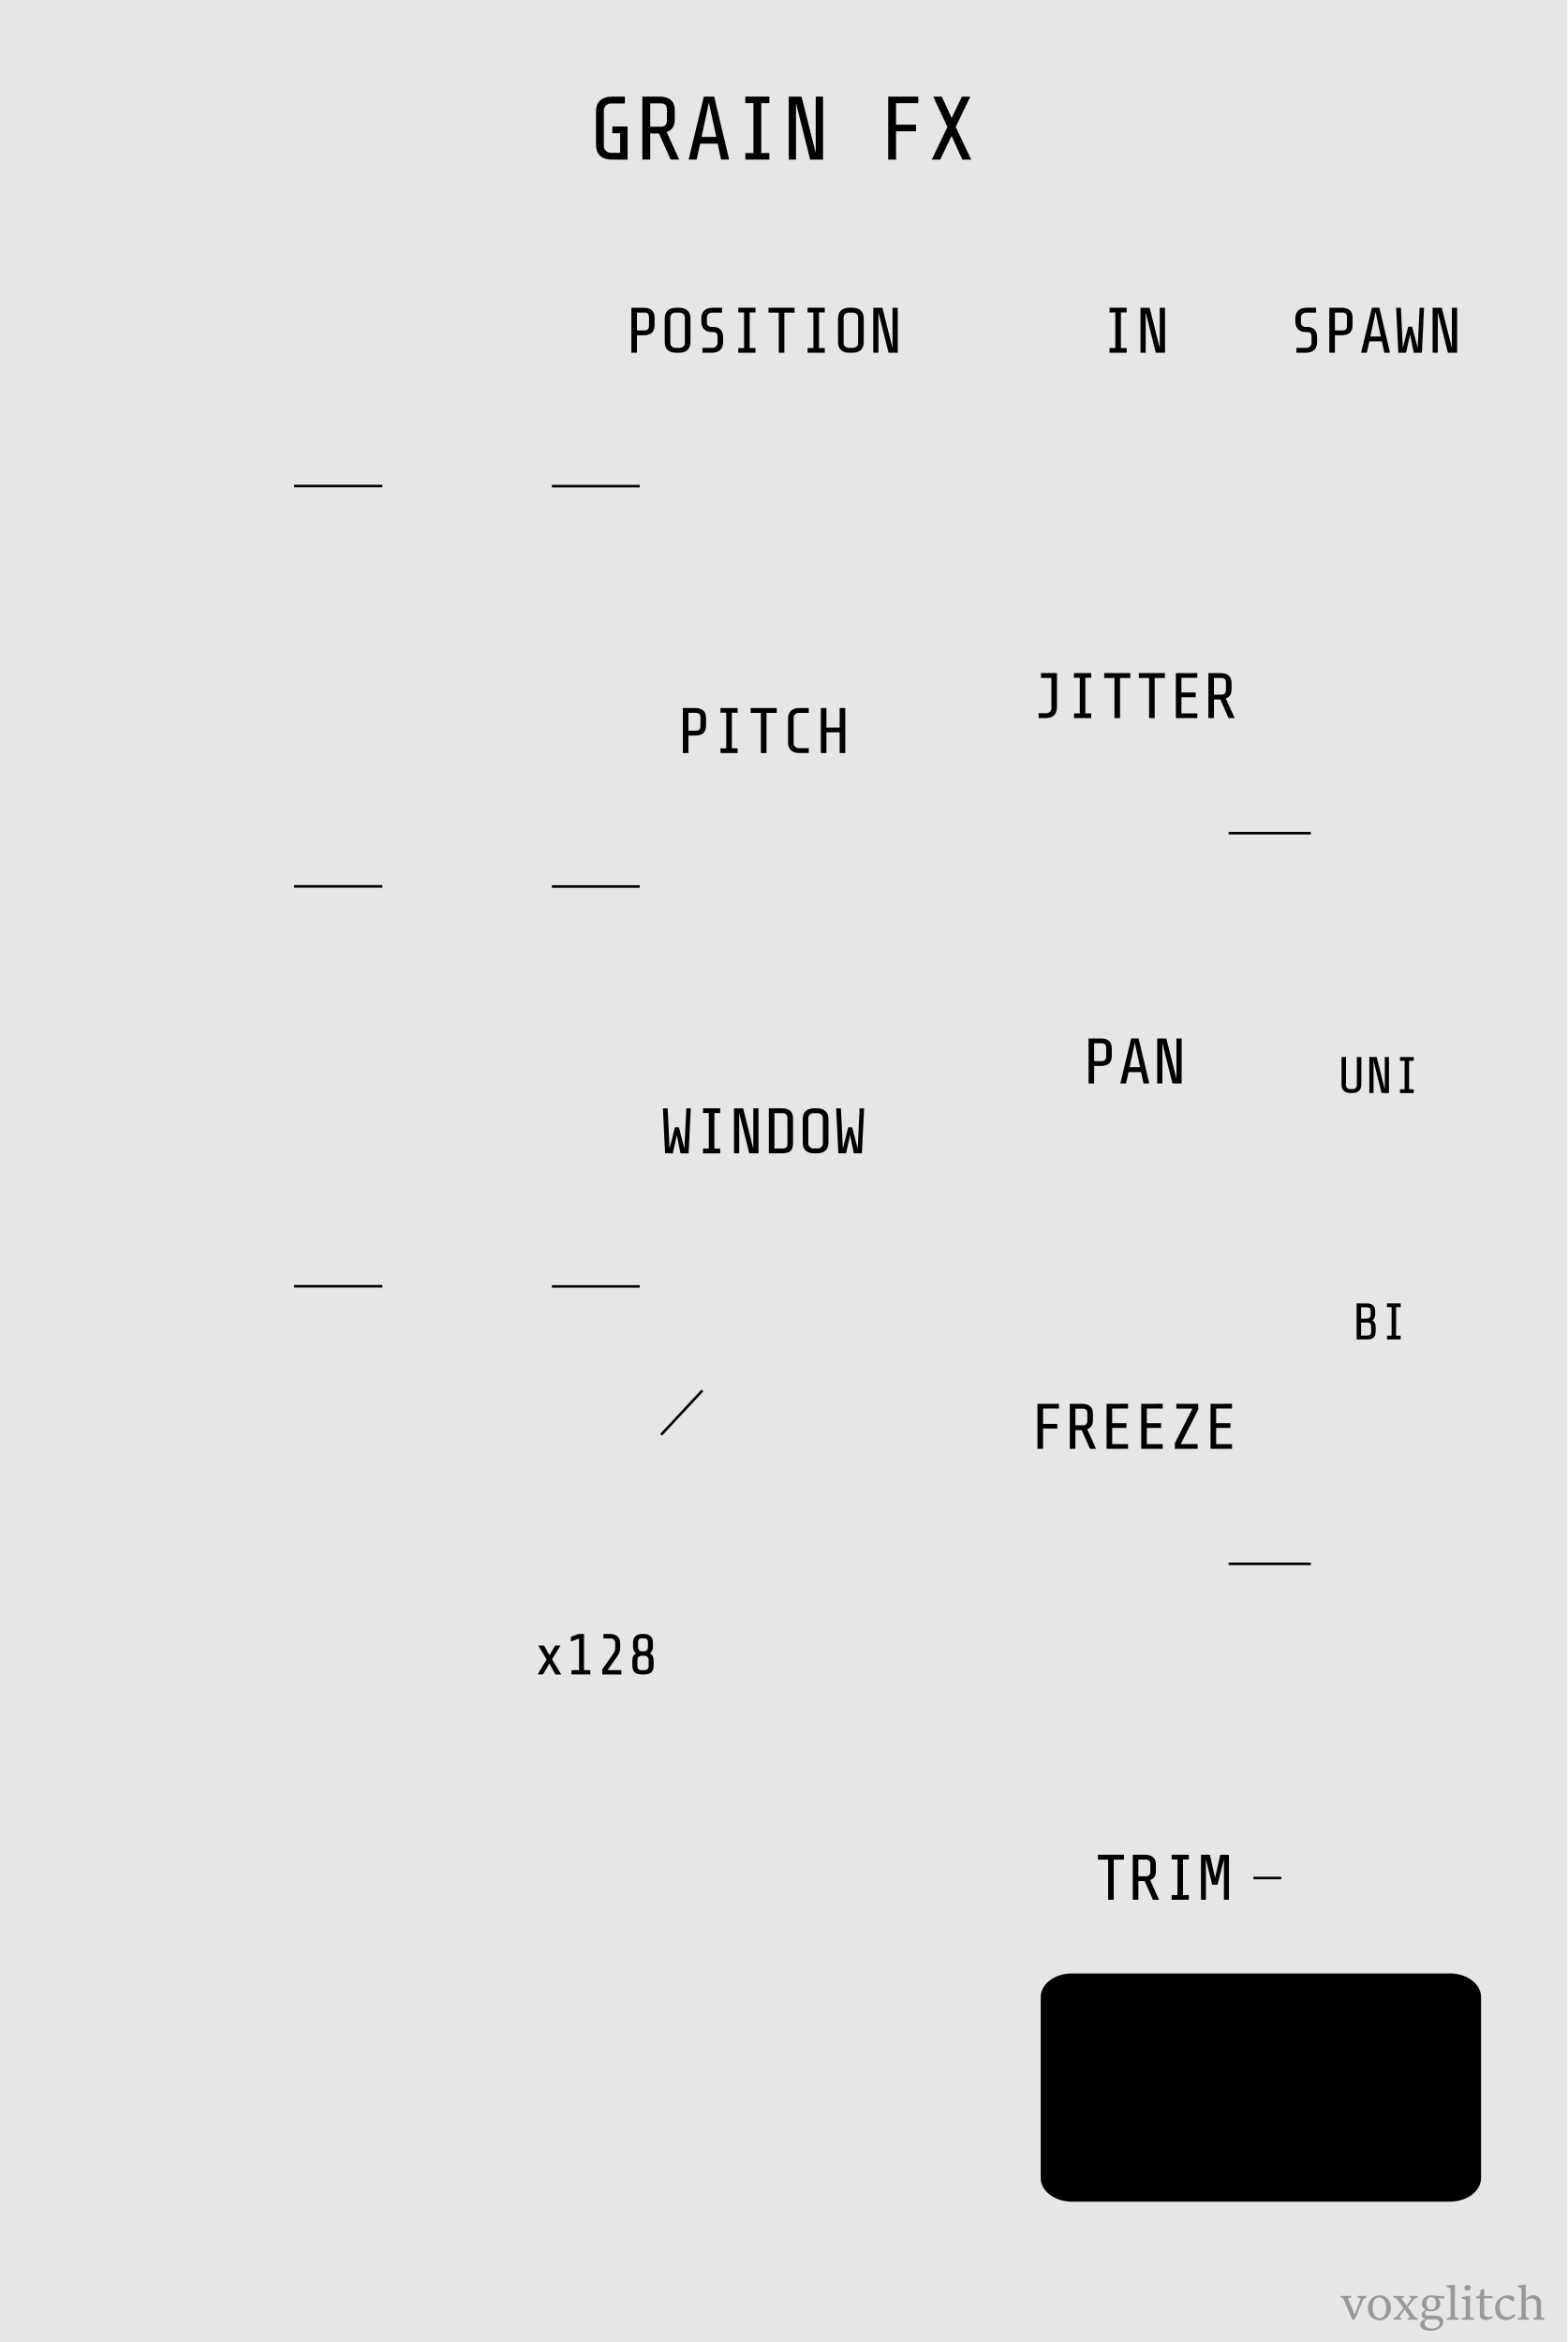
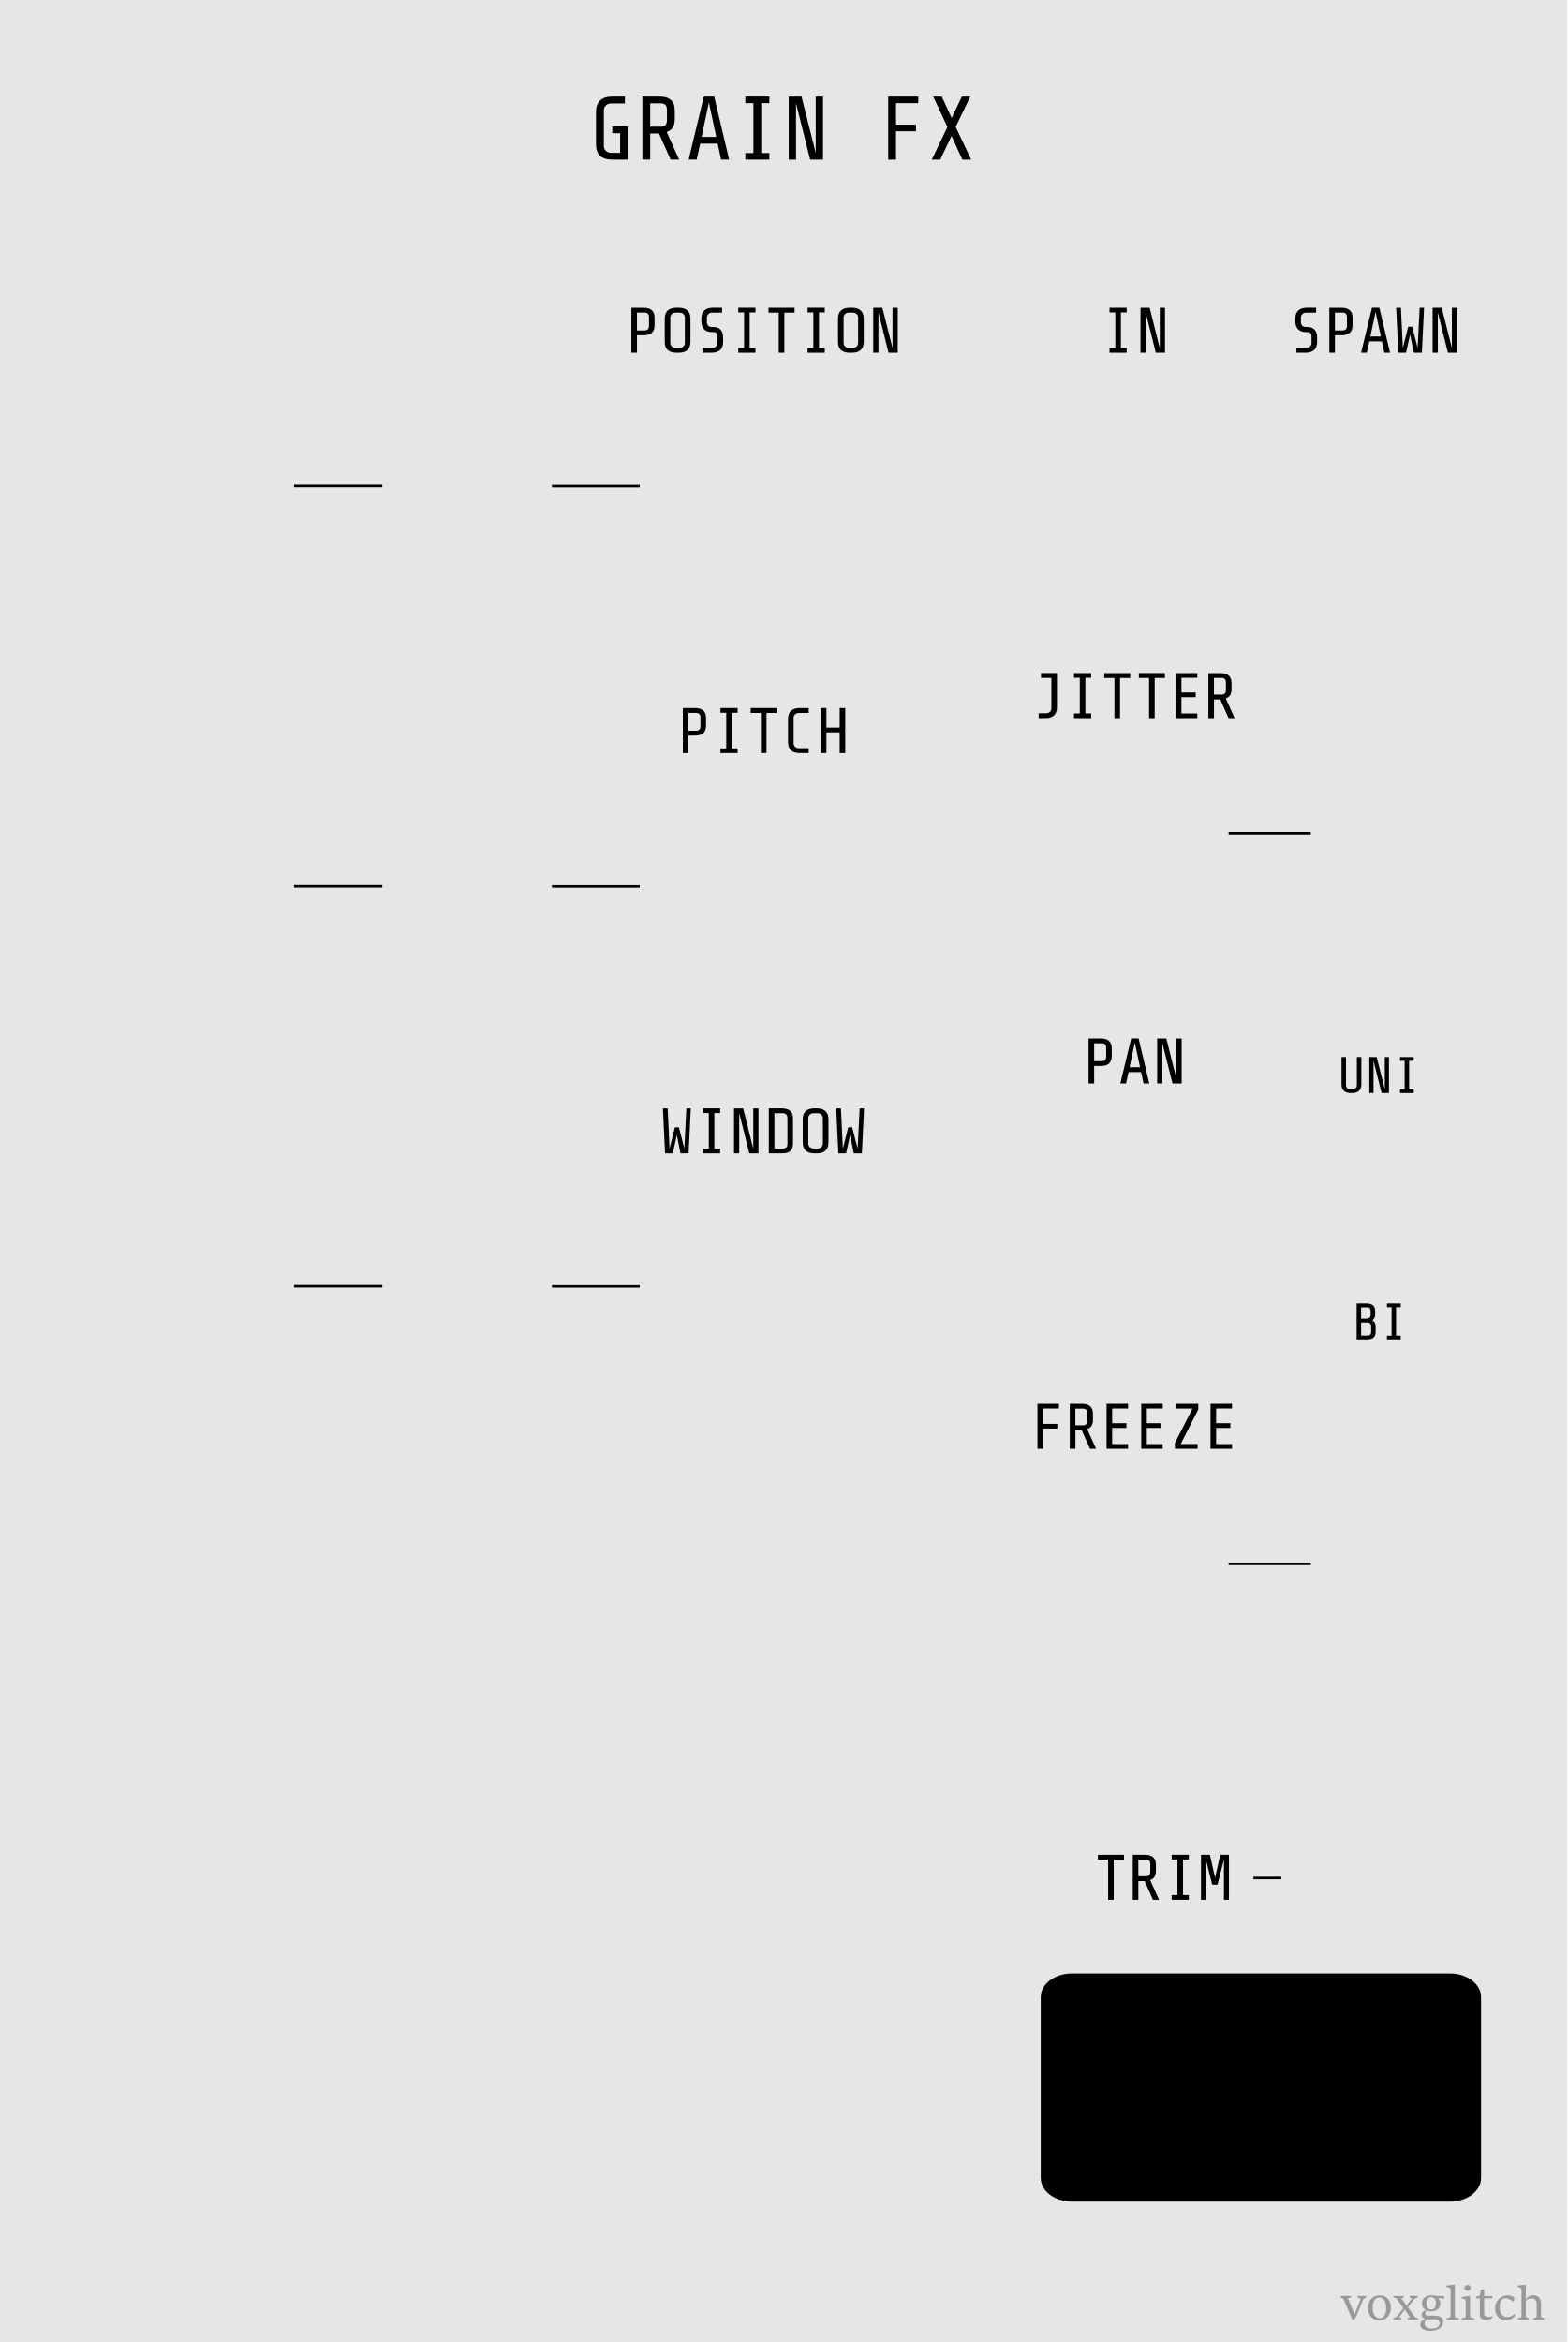
<svg xmlns="http://www.w3.org/2000/svg" width="86mm" height="128.5mm" viewBox="0 0 86 128.5" version="1.1" id="svg11003">
  <defs id="defs10997" />
  <g id="layer1" transform="translate(-64.79295,-47.16962)" style="display:inline">
    <path id="path33429" d="M 64.793,47.17 H 150.793 V 175.67 H 64.793 Z m 0,0" style="fill:#e6e6e6;fill-opacity:1;fill-rule:nonzero;stroke:none;stroke-width:0.46" />
    <path id="path36629" d="m 123.609,155.448 c -0.937,0 -1.706,0.581 -1.706,1.294 v 9.933 c 0,0.711 0.768,1.294 1.706,1.294 h 20.751 c 0.937,0 1.706,-0.583 1.706,-1.294 v -9.933 c 0,-0.713 -0.768,-1.294 -1.706,-1.294 z m 0,0" style="fill:#000000;fill-opacity:1;fill-rule:nonzero;stroke:none;stroke-width:0.524" />
    <text xml:space="preserve" style="font-style:normal;font-weight:normal;font-size:4.586px;line-height:1.25;font-family:sans-serif;letter-spacing:0px;word-spacing:0px;fill:#000000;fill-opacity:1;stroke:none;stroke-width:0.265" x="75.943" y="53.772" id="text110">
      <tspan id="tspan108" x="75.943" y="57.956" style="font-size:4.586px;stroke-width:0.265" />
    </text>
    <g aria-label="voxglitch" style="font-style:normal;font-variant:normal;font-weight:normal;font-stretch:normal;font-size:3.881px;line-height:1.25;font-family:'Sitka Subheading';-inkscape-font-specification:'Sitka Subheading';letter-spacing:0px;word-spacing:0px;fill:#999999;fill-opacity:1;stroke:none;stroke-width:0.265" id="text939" transform="translate(-0.660466,0.112353)">
      <path d="m 139.184,173.209 q -0.01,-0.025 -0.029,-0.039 -0.018,-0.014 -0.043,-0.023 l -0.095,-0.039 v -0.078 h 0.585 v 0.078 l -0.184,0.054 0.297,0.701 0.059,0.178 h 0.014 l 0.332,-0.853 -0.174,-0.08 v -0.078 h 0.479 v 0.078 l -0.099,0.061 q -0.025,0.013 -0.044,0.026 -0.019,0.014 -0.029,0.036 l -0.344,0.839 -0.137,0.273 h -0.108 z" style="font-size:2.822px;fill:#999999;stroke-width:0.265" id="path941" />
      <path d="m 141.143,174.366 q -0.14,0 -0.256,-0.048 -0.115,-0.048 -0.198,-0.135 -0.082,-0.089 -0.127,-0.216 -0.044,-0.127 -0.044,-0.283 0,-0.145 0.044,-0.271 0.045,-0.125 0.127,-0.218 0.083,-0.093 0.201,-0.145 0.118,-0.054 0.266,-0.054 0.161,0 0.277,0.056 0.118,0.056 0.194,0.151 0.078,0.094 0.115,0.218 0.038,0.123 0.038,0.258 0,0.143 -0.044,0.268 -0.044,0.125 -0.127,0.22 -0.082,0.093 -0.199,0.147 -0.118,0.053 -0.267,0.053 z m 0.019,-0.118 q 0.105,0 0.174,-0.051 0.07,-0.051 0.11,-0.13 0.041,-0.08 0.058,-0.176 0.016,-0.097 0.016,-0.186 0,-0.109 -0.021,-0.214 -0.02,-0.107 -0.067,-0.191 -0.045,-0.084 -0.118,-0.135 -0.073,-0.051 -0.177,-0.051 -0.07,0 -0.124,0.024 -0.053,0.024 -0.093,0.064 -0.04,0.04 -0.068,0.094 -0.026,0.053 -0.044,0.113 -0.016,0.06 -0.024,0.123 -0.006,0.063 -0.006,0.122 0,0.067 0.008,0.137 0.008,0.069 0.025,0.135 0.019,0.065 0.048,0.124 0.029,0.059 0.071,0.103 0.043,0.044 0.099,0.07 0.058,0.026 0.132,0.026 z" style="font-size:2.822px;fill:#999999;stroke-width:0.265" id="path943" />
      <path d="m 141.909,174.254 0.112,-0.046 q 0.026,-0.01 0.05,-0.029 0.025,-0.02 0.039,-0.036 l 0.356,-0.442 -0.349,-0.488 q -0.015,-0.023 -0.035,-0.039 -0.02,-0.018 -0.049,-0.026 l -0.113,-0.039 v -0.078 h 0.572 v 0.078 l -0.134,0.051 0.196,0.281 0.069,0.124 h 0.009 l 0.294,-0.393 -0.119,-0.064 v -0.078 h 0.443 v 0.078 l -0.112,0.048 q -0.026,0.01 -0.05,0.029 -0.023,0.019 -0.038,0.036 l -0.342,0.424 0.361,0.505 q 0.016,0.023 0.036,0.04 0.021,0.016 0.049,0.025 l 0.109,0.038 v 0.079 h -0.572 v -0.079 l 0.137,-0.05 -0.209,-0.3 -0.069,-0.123 h -0.009 l -0.306,0.41 0.119,0.063 v 0.079 h -0.444 z" style="font-size:2.822px;fill:#999999;stroke-width:0.265" id="path945" />
      <path d="m 143.669,174.298 q -0.033,-0.01 -0.069,-0.029 -0.035,-0.019 -0.065,-0.048 -0.03,-0.029 -0.05,-0.068 -0.019,-0.04 -0.019,-0.092 0,-0.058 0.021,-0.1 0.023,-0.044 0.056,-0.074 0.034,-0.031 0.075,-0.05 0.041,-0.019 0.079,-0.028 v -0.009 q -0.039,-0.023 -0.078,-0.054 -0.039,-0.033 -0.07,-0.076 -0.03,-0.044 -0.05,-0.1 -0.019,-0.058 -0.019,-0.13 0,-0.093 0.036,-0.174 0.038,-0.082 0.105,-0.142 0.068,-0.06 0.163,-0.094 0.095,-0.035 0.212,-0.035 0.075,0 0.143,0.01 0.068,0.01 0.13,0.026 h 0.44 l -0.015,0.154 -0.332,-0.043 v 0.008 q 0.03,0.033 0.054,0.065 0.024,0.033 0.04,0.069 0.018,0.035 0.026,0.075 0.009,0.039 0.009,0.085 0,0.093 -0.035,0.172 -0.034,0.079 -0.099,0.138 -0.065,0.058 -0.161,0.09 -0.094,0.033 -0.216,0.033 -0.031,0 -0.064,-0.003 -0.031,-0.004 -0.06,-0.008 -0.029,-0.005 -0.054,-0.011 -0.024,-0.006 -0.04,-0.013 -0.019,0.004 -0.038,0.015 -0.018,0.011 -0.033,0.029 -0.015,0.016 -0.025,0.039 -0.009,0.023 -0.009,0.049 0,0.026 0.009,0.05 0.009,0.023 0.024,0.04 0.015,0.018 0.034,0.03 0.02,0.011 0.041,0.015 h 0.443 q 0.125,0 0.209,0.03 0.085,0.03 0.137,0.079 0.053,0.049 0.074,0.109 0.023,0.059 0.023,0.118 0,0.109 -0.054,0.199 -0.053,0.092 -0.146,0.157 -0.093,0.067 -0.218,0.103 -0.125,0.036 -0.27,0.036 -0.124,0 -0.23,-0.021 -0.104,-0.021 -0.181,-0.064 -0.076,-0.041 -0.12,-0.103 -0.043,-0.061 -0.043,-0.142 0,-0.065 0.023,-0.115 0.024,-0.05 0.061,-0.088 0.038,-0.036 0.086,-0.061 0.05,-0.025 0.105,-0.04 z m 0.32,-0.521 q 0.064,0 0.113,-0.024 0.049,-0.024 0.082,-0.069 0.033,-0.045 0.049,-0.109 0.018,-0.065 0.018,-0.147 0,-0.079 -0.019,-0.14 -0.019,-0.061 -0.054,-0.104 -0.034,-0.043 -0.083,-0.064 -0.048,-0.023 -0.107,-0.023 -0.058,0 -0.104,0.021 -0.046,0.021 -0.08,0.064 -0.034,0.041 -0.053,0.104 -0.018,0.061 -0.018,0.143 0,0.083 0.018,0.148 0.019,0.064 0.051,0.109 0.034,0.044 0.082,0.068 0.048,0.023 0.105,0.023 z m -0.214,0.536 q -0.024,0.006 -0.05,0.024 -0.026,0.018 -0.048,0.046 -0.021,0.029 -0.035,0.069 -0.014,0.041 -0.014,0.094 0,0.053 0.019,0.094 0.019,0.041 0.05,0.071 0.033,0.03 0.074,0.05 0.041,0.02 0.085,0.033 0.044,0.013 0.087,0.018 0.044,0.005 0.08,0.005 0.078,0 0.154,-0.016 0.078,-0.015 0.138,-0.051 0.061,-0.035 0.099,-0.092 0.038,-0.055 0.038,-0.134 0,-0.036 -0.015,-0.074 -0.014,-0.038 -0.045,-0.068 -0.03,-0.03 -0.08,-0.049 -0.049,-0.02 -0.117,-0.02 z" style="font-size:2.822px;fill:#999999;stroke-width:0.265" id="path947" />
      <path d="m 144.832,174.254 0.169,-0.044 q 0.024,-0.006 0.038,-0.021 0.015,-0.016 0.015,-0.043 v -1.483 q 0,-0.029 -0.016,-0.046 -0.016,-0.019 -0.046,-0.029 l -0.166,-0.061 v -0.07 l 0.465,-0.048 v 1.737 q 0,0.026 0.015,0.043 0.016,0.016 0.038,0.021 l 0.161,0.044 v 0.079 h -0.672 z" style="font-size:2.822px;fill:#999999;stroke-width:0.265" id="path949" />
      <path d="m 145.984,172.747 q -0.035,0 -0.067,-0.011 -0.03,-0.013 -0.054,-0.033 -0.023,-0.02 -0.036,-0.049 -0.014,-0.03 -0.014,-0.067 0,-0.036 0.014,-0.067 0.014,-0.03 0.036,-0.05 0.024,-0.021 0.054,-0.033 0.031,-0.011 0.067,-0.011 0.038,0 0.07,0.011 0.033,0.01 0.055,0.03 0.024,0.02 0.036,0.049 0.014,0.028 0.014,0.064 0,0.038 -0.014,0.068 -0.013,0.03 -0.036,0.053 -0.024,0.021 -0.056,0.034 -0.033,0.011 -0.069,0.011 z m -0.326,1.508 0.173,-0.044 q 0.024,-0.006 0.039,-0.021 0.015,-0.016 0.015,-0.043 v -0.858 q 0,-0.029 -0.016,-0.046 -0.016,-0.019 -0.048,-0.029 l -0.159,-0.055 v -0.07 l 0.459,-0.074 v 1.133 q 0,0.026 0.015,0.043 0.016,0.016 0.038,0.021 l 0.167,0.044 v 0.079 h -0.682 z" style="font-size:2.822px;fill:#999999;stroke-width:0.265" id="path951" />
      <path d="m 146.66,173.163 h -0.209 v -0.097 q 0.051,-0.01 0.093,-0.019 0.043,-0.009 0.073,-0.028 0.03,-0.02 0.048,-0.055 0.019,-0.035 0.023,-0.097 l 0.01,-0.174 0.201,-0.039 v 0.38 h 0.46 l -0.019,0.128 h -0.442 v 0.87 q 0,0.041 0.026,0.07 0.026,0.029 0.064,0.048 0.039,0.019 0.08,0.028 0.041,0.008 0.073,0.008 0.021,0 0.048,-0.004 0.028,-0.005 0.053,-0.01 0.025,-0.006 0.046,-0.014 0.023,-0.008 0.034,-0.013 h 0.033 v 0.089 q -0.018,0.011 -0.054,0.031 -0.035,0.02 -0.083,0.04 -0.046,0.02 -0.103,0.034 -0.055,0.015 -0.112,0.015 -0.07,0 -0.133,-0.018 -0.061,-0.018 -0.108,-0.05 -0.046,-0.033 -0.074,-0.08 -0.028,-0.049 -0.028,-0.112 z" style="font-size:2.822px;fill:#999999;stroke-width:0.265" id="path953" />
      <path d="m 148.588,174.023 v 0.124 q -0.043,0.038 -0.097,0.076 -0.053,0.038 -0.117,0.069 -0.063,0.031 -0.135,0.05 -0.073,0.02 -0.154,0.02 -0.135,0 -0.245,-0.05 -0.109,-0.05 -0.186,-0.138 -0.076,-0.089 -0.118,-0.208 -0.04,-0.119 -0.04,-0.258 0,-0.1 0.024,-0.192 0.025,-0.092 0.07,-0.171 0.045,-0.079 0.108,-0.143 0.064,-0.065 0.14,-0.11 0.078,-0.045 0.167,-0.07 0.089,-0.025 0.186,-0.025 0.074,0 0.13,0.013 0.058,0.011 0.1,0.028 0.044,0.015 0.074,0.033 0.031,0.016 0.055,0.026 l -0.02,0.235 h -0.046 q -0.048,-0.03 -0.095,-0.061 -0.046,-0.033 -0.098,-0.058 -0.05,-0.026 -0.108,-0.043 -0.058,-0.018 -0.129,-0.018 -0.023,0 -0.049,0.006 -0.026,0.005 -0.053,0.016 -0.026,0.011 -0.049,0.026 -0.023,0.015 -0.039,0.034 -0.02,0.023 -0.041,0.057 -0.02,0.033 -0.038,0.083 -0.016,0.049 -0.028,0.115 -0.01,0.067 -0.01,0.156 0,0.128 0.028,0.228 0.028,0.1 0.083,0.171 0.055,0.07 0.137,0.108 0.082,0.036 0.189,0.036 0.06,0 0.114,-0.018 0.055,-0.018 0.103,-0.041 0.048,-0.025 0.086,-0.054 0.04,-0.029 0.069,-0.051 z" style="font-size:2.822px;fill:#999999;stroke-width:0.265" id="path955" />
      <path d="m 148.745,174.254 0.146,-0.044 q 0.026,-0.008 0.039,-0.023 0.014,-0.015 0.014,-0.041 v -1.483 q 0,-0.029 -0.016,-0.046 -0.016,-0.018 -0.046,-0.029 l -0.144,-0.061 v -0.07 l 0.443,-0.048 v 0.739 0.068 q 0.055,-0.073 0.108,-0.115 0.054,-0.044 0.105,-0.067 0.053,-0.024 0.103,-0.031 0.051,-0.008 0.102,-0.008 0.086,0 0.162,0.026 0.076,0.025 0.133,0.079 0.058,0.054 0.09,0.139 0.033,0.085 0.033,0.203 v 0.697 q 0,0.031 0.015,0.048 0.015,0.016 0.036,0.023 l 0.133,0.044 v 0.079 h -0.605 v -0.079 l 0.133,-0.044 q 0.021,-0.006 0.036,-0.023 0.015,-0.016 0.015,-0.048 v -0.6 q 0,-0.088 -0.011,-0.156 -0.01,-0.069 -0.041,-0.117 -0.031,-0.049 -0.088,-0.074 -0.055,-0.025 -0.145,-0.025 -0.041,0 -0.084,0.006 -0.043,0.006 -0.084,0.021 -0.041,0.015 -0.079,0.04 -0.038,0.025 -0.067,0.061 v 0.848 q 0,0.026 0.014,0.041 0.015,0.015 0.039,0.023 l 0.118,0.044 v 0.079 h -0.605 z" style="font-size:2.822px;fill:#999999;stroke-width:0.265" id="path957" />
    </g>
    <text xml:space="preserve" style="font-style:normal;font-variant:normal;font-weight:normal;font-stretch:normal;font-size:3.881px;line-height:1.25;font-family:'Share Tech Mono';-inkscape-font-specification:'Share Tech Mono';letter-spacing:0px;word-spacing:0px;fill:#000000;fill-opacity:1;stroke:none;stroke-width:0.265" x="110.481" y="98.468" id="text2911">
      <tspan id="tspan2909" x="110.481" y="102" style="font-style:normal;font-variant:normal;font-weight:normal;font-stretch:normal;font-family:'Share Tech Mono';-inkscape-font-specification:'Share Tech Mono';stroke-width:0.265" />
    </text>
    <text xml:space="preserve" style="font-style:normal;font-variant:normal;font-weight:normal;font-stretch:normal;font-size:3.881px;line-height:1.25;font-family:'Share Tech Mono';-inkscape-font-specification:'Share Tech Mono';letter-spacing:0px;word-spacing:0px;fill:#000000;fill-opacity:1;stroke:none;stroke-width:0.265" x="101.74" y="99.555" id="text2915">
      <tspan id="tspan2913" x="101.74" y="103.087" style="font-style:normal;font-variant:normal;font-weight:normal;font-stretch:normal;font-family:'Share Tech Mono';-inkscape-font-specification:'Share Tech Mono';stroke-width:0.265" />
    </text>
    <g aria-label="TRIM" style="font-style:normal;font-variant:normal;font-weight:normal;font-stretch:normal;font-size:3.528px;line-height:1.25;font-family:'Share Tech Mono';-inkscape-font-specification:'Share Tech Mono';letter-spacing:0px;word-spacing:0px;fill:#000000;fill-opacity:1;stroke:none;stroke-width:0.265" id="text2947" transform="translate(-8.018606,15.29346)">
      <path d="m 133.621,136.111 v -2.201 h -0.561 v -0.268 h 1.429 v 0.268 H 133.928 v 2.201 z" style="font-size:3.528px;stroke-width:0.265" id="path3026" />
      <path d="m 135.279,135.088 v 1.023 h -0.307 v -2.469 h 0.663 q 0.3,0 0.452,0.134 0.155,0.131 0.155,0.416 v 0.339 q 0,0.399 -0.318,0.497 l 0.49,1.083 h -0.335 l -0.455,-1.023 z m 0.656,-0.928 q 0,-0.134 -0.064,-0.194 -0.06,-0.06 -0.194,-0.06 h -0.399 v 0.917 h 0.399 q 0.134,0 0.194,-0.06 0.064,-0.064 0.064,-0.198 z" style="font-size:3.528px;stroke-width:0.265" id="path3028" />
      <path d="m 137.424,135.853 v -1.954 h -0.318 v -0.258 h 0.942 v 0.258 h -0.318 v 1.954 h 0.318 v 0.258 h -0.942 v -0.258 z" style="font-size:3.528px;stroke-width:0.265" id="path3030" />
      <path d="m 139.623,135.282 h -0.293 l -0.346,-1.386 v 2.215 h -0.268 v -2.469 h 0.49 l 0.282,1.263 0.286,-1.263 h 0.476 v 2.469 h -0.275 v -2.215 z" style="font-size:3.528px;stroke-width:0.265" id="path3032" />
    </g>
    <g aria-label="JITTER" style="font-style:normal;font-variant:normal;font-weight:normal;font-stretch:normal;font-size:3.528px;line-height:1.25;font-family:'Share Tech Mono';-inkscape-font-specification:'Share Tech Mono';letter-spacing:0px;word-spacing:0px;fill:#000000;fill-opacity:1;stroke:none;stroke-width:0.265" id="text943" transform="translate(36.37745,14.117)">
      <path d="m 86.416,71.853 q 0,0.3 -0.166,0.452 -0.162,0.148 -0.469,0.148 H 85.411 V 72.185 h 0.406 q 0.131,0 0.212,-0.078 0.081,-0.078 0.081,-0.187 V 70.248 H 85.541 v -0.265 h 0.875 z" style="font-size:3.528px;stroke-width:0.265" id="path946" />
      <path d="m 87.669,72.195 v -1.954 h -0.318 v -0.258 h 0.942 v 0.258 h -0.318 v 1.954 h 0.318 v 0.258 h -0.942 v -0.258 z" style="font-size:3.528px;stroke-width:0.265" id="path948" />
      <path d="m 89.57,72.453 v -2.201 h -0.561 v -0.268 h 1.429 v 0.268 H 89.877 v 2.201 z" style="font-size:3.528px;stroke-width:0.265" id="path950" />
      <path d="M 91.472,72.453 V 70.251 H 90.911 V 69.983 H 92.34 v 0.268 h -0.561 v 2.201 z" style="font-size:3.528px;stroke-width:0.265" id="path952" />
      <path d="m 94.118,69.983 v 0.258 h -0.871 v 0.808 h 0.783 v 0.258 h -0.783 v 0.889 h 0.871 v 0.258 h -1.178 v -2.469 z" style="font-size:3.528px;stroke-width:0.265" id="path954" />
      <path d="m 95.032,71.43 v 1.023 h -0.307 v -2.469 h 0.663 q 0.3,0 0.452,0.134 0.155,0.131 0.155,0.416 v 0.339 q 0,0.399 -0.318,0.497 l 0.49,1.083 H 95.833 l -0.455,-1.023 z m 0.656,-0.928 q 0,-0.134 -0.064,-0.194 -0.06,-0.06 -0.194,-0.06 h -0.399 v 0.917 h 0.399 q 0.134,0 0.194,-0.06 0.064,-0.064 0.064,-0.198 z" style="font-size:3.528px;stroke-width:0.265" id="path956" />
    </g>
    <g aria-label="POSITION" style="font-style:normal;font-variant:normal;font-weight:normal;font-stretch:normal;font-size:3.528px;line-height:1.25;font-family:'Share Tech Mono';-inkscape-font-specification:'Share Tech Mono';letter-spacing:0px;word-spacing:0px;fill:#000000;fill-opacity:1;stroke:none;stroke-width:0.265" id="text1271" transform="translate(-1.800396)">
      <path d="m 102.514,65.007 q 0,0.286 -0.152,0.423 -0.152,0.134 -0.448,0.134 h -0.367 v 0.96 h -0.307 v -2.469 h 0.667 q 0.3,0 0.452,0.134 0.155,0.131 0.155,0.416 z m -0.307,-0.434 q 0,-0.134 -0.064,-0.194 -0.06,-0.06 -0.194,-0.06 h -0.402 v 0.981 h 0.402 q 0.134,0 0.194,-0.06 0.064,-0.064 0.064,-0.198 z" style="stroke-width:0.265" id="path1315" />
      <path d="m 104.482,65.924 q 0,0.3 -0.166,0.452 -0.162,0.148 -0.469,0.148 h -0.141 q -0.307,0 -0.473,-0.148 -0.162,-0.152 -0.162,-0.452 v -1.27 q 0,-0.3 0.162,-0.448 0.166,-0.152 0.473,-0.152 h 0.141 q 0.307,0 0.469,0.152 0.166,0.148 0.166,0.448 z m -0.307,-1.337 q 0,-0.109 -0.081,-0.187 -0.081,-0.078 -0.212,-0.078 h -0.212 q -0.131,0 -0.212,0.078 -0.081,0.078 -0.081,0.187 v 1.404 q 0,0.109 0.081,0.187 0.081,0.078 0.212,0.078 h 0.212 q 0.131,0 0.212,-0.078 0.081,-0.078 0.081,-0.187 z" style="stroke-width:0.265" id="path1317" />
      <path d="m 106.275,65.924 q 0,0.3 -0.166,0.452 -0.162,0.148 -0.469,0.148 h -0.501 V 66.256 h 0.536 q 0.131,0 0.212,-0.078 0.081,-0.078 0.081,-0.187 v -0.367 q 0,-0.106 -0.056,-0.169 -0.053,-0.067 -0.162,-0.067 h -0.106 q -0.261,0 -0.413,-0.152 -0.152,-0.155 -0.152,-0.448 v -0.134 q 0,-0.3 0.162,-0.448 0.166,-0.152 0.473,-0.152 h 0.504 v 0.268 h -0.54 q -0.131,0 -0.212,0.078 -0.081,0.078 -0.081,0.187 v 0.268 q 0,0.109 0.07,0.183 0.071,0.071 0.183,0.071 h 0.106 q 0.25,0 0.388,0.145 0.141,0.145 0.141,0.437 z" style="stroke-width:0.265" id="path1319" />
      <path d="m 107.425,66.266 v -1.954 h -0.318 v -0.258 h 0.942 v 0.258 h -0.318 v 1.954 h 0.318 v 0.258 h -0.942 v -0.258 z" style="stroke-width:0.265" id="path1321" />
      <path d="m 109.327,66.524 v -2.201 h -0.561 v -0.268 h 1.429 v 0.268 h -0.561 v 2.201 z" style="stroke-width:0.265" id="path1323" />
      <path d="m 111.228,66.266 v -1.954 h -0.318 v -0.258 h 0.942 v 0.258 h -0.318 v 1.954 h 0.318 v 0.258 h -0.942 v -0.258 z" style="stroke-width:0.265" id="path1325" />
      <path d="m 113.991,65.924 q 0,0.3 -0.166,0.452 -0.162,0.148 -0.469,0.148 h -0.141 q -0.307,0 -0.473,-0.148 -0.162,-0.152 -0.162,-0.452 v -1.27 q 0,-0.3 0.162,-0.448 0.166,-0.152 0.473,-0.152 h 0.141 q 0.307,0 0.469,0.152 0.166,0.148 0.166,0.448 z M 113.684,64.587 q 0,-0.109 -0.081,-0.187 -0.081,-0.078 -0.212,-0.078 h -0.212 q -0.131,0 -0.212,0.078 -0.081,0.078 -0.081,0.187 v 1.404 q 0,0.109 0.081,0.187 0.081,0.078 0.212,0.078 h 0.212 q 0.131,0 0.212,-0.078 0.081,-0.078 0.081,-0.187 z" style="stroke-width:0.265" id="path1327" />
      <path d="m 114.799,66.524 h -0.286 v -2.469 h 0.501 l 0.557,2.208 v -2.208 h 0.286 v 2.469 h -0.504 L 114.799,64.315 Z" style="stroke-width:0.265" id="path1329" />
    </g>
    <g aria-label="PITCH" transform="matrix(0.2645833,0,0,0.2645833,122.3933,58.07033)" style="font-style:normal;font-variant:normal;font-weight:normal;font-stretch:normal;font-size:13.333px;line-height:1.25;font-family:'Share Tech Mono';-inkscape-font-specification:'Share Tech Mono';letter-spacing:0px;word-spacing:0px;fill:#000000;fill-opacity:1;stroke:none" id="flowRoot1275">
      <path d="m -71.264,109.226 q 0,1.08 -0.573,1.6 -0.573,0.507 -1.693,0.507 h -1.387 v 3.627 h -1.16 v -9.333 h 2.52 q 1.133,0 1.707,0.507 0.587,0.493 0.587,1.573 z m -1.16,-1.64 q 0,-0.507 -0.24,-0.733 -0.227,-0.227 -0.733,-0.227 h -1.52 v 3.707 h 1.52 q 0.507,0 0.733,-0.227 0.24,-0.24 0.24,-0.747 z" id="path1901" />
      <path d="m -67.077,113.986 v -7.387 h -1.2 v -0.973 h 3.56 v 0.973 h -1.2 v 7.387 h 1.2 v 0.973 h -3.56 v -0.973 z" id="path1903" />
      <path d="m -59.889,114.959 v -8.32 h -2.12 v -1.013 h 5.4 v 1.013 h -2.12 v 8.32 z" id="path1905" />
      <path d="m -51.862,114.959 q -1.16,0 -1.787,-0.56 -0.613,-0.573 -0.613,-1.707 v -4.8 q 0,-1.133 0.613,-1.693 0.627,-0.573 1.787,-0.573 h 1.893 v 1.013 h -2.027 q -0.493,0 -0.8,0.293 -0.307,0.293 -0.307,0.707 v 5.307 q 0,0.413 0.307,0.707 0.307,0.293 0.8,0.293 h 2.027 v 1.013 z" id="path1907" />
      <path d="m -46.301,110.666 v 4.293 h -1.16 v -9.333 h 1.16 v 4.053 h 2.747 v -4.053 h 1.16 v 9.333 h -1.16 v -4.293 z" id="path1909" />
    </g>
    <g id="g1786-9-4" style="display:inline;fill:none;fill-opacity:1;stroke:#000000;stroke-opacity:1" transform="translate(-3.96e-4,-44.182)">
      <path id="path27-1-2-2-3-7-9-3" d="m 95.08,161.934 c 4.765,0 4.818,0 4.818,0" style="display:inline;fill:none;fill-opacity:1;stroke:#000000;stroke-width:0.14px;stroke-linecap:butt;stroke-linejoin:miter;stroke-opacity:1" />
      <path id="path27-1-2-8-6-8-7" d="m 80.929,161.927 c 4.791,0 4.844,0 4.844,0" style="display:inline;fill:none;fill-opacity:1;stroke:#000000;stroke-width:0.14px;stroke-linecap:butt;stroke-linejoin:miter;stroke-opacity:1" />
    </g>
    <g id="g1786-9-4-1" style="display:inline;fill:none;fill-opacity:1;stroke:#000000;stroke-opacity:1" transform="translate(-3.96e-4,-66.126)">
      <path id="path27-1-2-2-3-7-9-3-2" d="m 95.08,161.934 c 4.765,0 4.818,0 4.818,0" style="display:inline;fill:none;fill-opacity:1;stroke:#000000;stroke-width:0.14px;stroke-linecap:butt;stroke-linejoin:miter;stroke-opacity:1" />
      <path id="path27-1-2-8-6-8-7-1" d="m 80.929,161.927 c 4.791,0 4.844,0 4.844,0" style="display:inline;fill:none;fill-opacity:1;stroke:#000000;stroke-width:0.14px;stroke-linecap:butt;stroke-linejoin:miter;stroke-opacity:1" />
    </g>
    <path style="display:inline;fill:none;fill-opacity:1;stroke:#000000;stroke-width:0.14px;stroke-linecap:butt;stroke-linejoin:miter;stroke-opacity:1" d="m 95.08,73.845 c 4.765,0 4.818,0 4.818,0" id="path27-1-2-2-3-7-9-3-2-0" />
    <path style="display:inline;fill:none;fill-opacity:1;stroke:#000000;stroke-width:0.14px;stroke-linecap:butt;stroke-linejoin:miter;stroke-opacity:1" d="m 80.929,73.838 c 4.791,0 4.844,0 4.844,0" id="path27-1-2-8-6-8-7-1-4" />
    <path style="display:inline;fill:none;fill-opacity:1;stroke:#000000;stroke-width:0.14px;stroke-linecap:butt;stroke-linejoin:miter;stroke-opacity:1" d="m 133.575,150.212 c 1.512,0 1.528,0 1.528,0" id="path27-1-2-2-3-7-9-5" />
    <path style="display:inline;fill:none;fill-opacity:1;stroke:#000000;stroke-width:0.14px;stroke-linecap:butt;stroke-linejoin:miter;stroke-opacity:1" d="m 132.214,92.883 c 4.458,0 4.508,0 4.508,0" id="path27-1-2-2-3-7-9-3-2-0-8-2" />
    <g aria-label="SPAWN" style="font-style:normal;font-variant:normal;font-weight:normal;font-stretch:normal;font-size:3.528px;line-height:1.25;font-family:'Share Tech Mono';-inkscape-font-specification:'Share Tech Mono';letter-spacing:0px;word-spacing:0px;fill:#000000;fill-opacity:1;stroke:none;stroke-width:0.265" id="text936" transform="translate(13.08703)">
      <path d="m 123.983,65.924 q 0,0.3 -0.166,0.452 -0.162,0.148 -0.469,0.148 h -0.501 V 66.256 h 0.536 q 0.131,0 0.212,-0.078 0.081,-0.078 0.081,-0.187 v -0.367 q 0,-0.106 -0.056,-0.169 -0.053,-0.067 -0.162,-0.067 h -0.106 q -0.261,0 -0.413,-0.152 -0.152,-0.155 -0.152,-0.448 v -0.134 q 0,-0.3 0.162,-0.448 0.166,-0.152 0.473,-0.152 h 0.504 v 0.268 h -0.54 q -0.131,0 -0.212,0.078 -0.081,0.078 -0.081,0.187 v 0.268 q 0,0.109 0.07,0.183 0.071,0.071 0.183,0.071 h 0.106 q 0.25,0 0.388,0.145 0.141,0.145 0.141,0.437 z" style="stroke-width:0.265" id="path959" />
      <path d="m 125.927,65.007 q 0,0.286 -0.152,0.423 -0.152,0.134 -0.448,0.134 h -0.367 v 0.96 h -0.307 v -2.469 h 0.667 q 0.3,0 0.452,0.134 0.155,0.131 0.155,0.416 z m -0.307,-0.434 q 0,-0.134 -0.064,-0.194 -0.06,-0.06 -0.194,-0.06 h -0.402 v 0.981 h 0.402 q 0.134,0 0.194,-0.06 0.064,-0.064 0.064,-0.198 z" style="stroke-width:0.265" id="path961" />
      <path d="m 126.848,65.899 -0.138,0.624 h -0.314 l 0.596,-2.469 h 0.406 l 0.586,2.469 h -0.314 l -0.134,-0.624 z m 0.631,-0.265 -0.289,-1.348 -0.286,1.348 z" style="stroke-width:0.265" id="path963" />
      <path d="m 129.085,65.522 -0.222,1.002 h -0.423 l -0.12,-2.469 h 0.261 l 0.106,2.205 0.293,-1.164 h 0.219 l 0.3,1.164 0.109,-2.205 h 0.243 l -0.12,2.469 h -0.445 z" style="stroke-width:0.265" id="path965" />
      <path d="m 130.606,66.524 h -0.286 v -2.469 h 0.501 l 0.557,2.208 v -2.208 h 0.286 v 2.469 h -0.504 l -0.554,-2.208 z" style="stroke-width:0.265" id="path967" />
    </g>
    <g aria-label="PAN" style="font-style:normal;font-variant:normal;font-weight:normal;font-stretch:normal;font-size:3.528px;line-height:1.25;font-family:'Share Tech Mono';-inkscape-font-specification:'Share Tech Mono';letter-spacing:0px;word-spacing:0px;fill:#000000;fill-opacity:1;stroke:none;stroke-width:0.265" id="text930" transform="translate(-3.96e-4)">
      <path d="m 125.802,105.099 q 0,0.286 -0.152,0.423 -0.152,0.134 -0.448,0.134 h -0.367 v 0.96 h -0.307 v -2.469 h 0.667 q 0.3,0 0.452,0.134 0.155,0.131 0.155,0.416 z m -0.307,-0.434 q 0,-0.134 -0.064,-0.194 -0.06,-0.06 -0.194,-0.06 h -0.402 v 0.981 h 0.402 q 0.134,0 0.194,-0.06 0.064,-0.064 0.064,-0.198 z" style="stroke-width:0.265" id="path934" />
      <path d="m 126.723,105.991 -0.138,0.624 h -0.314 l 0.596,-2.469 h 0.406 l 0.586,2.469 h -0.314 l -0.134,-0.624 z m 0.631,-0.265 -0.289,-1.348 -0.286,1.348 z" style="stroke-width:0.265" id="path937" />
      <path d="m 128.579,106.616 h -0.286 v -2.469 h 0.501 l 0.557,2.208 v -2.208 h 0.286 v 2.469 h -0.504 l -0.554,-2.208 z" style="stroke-width:0.265" id="path939" />
    </g>
    <path style="display:inline;fill:#000062;fill-opacity:1;stroke:#000000;stroke-width:0.14px;stroke-linecap:butt;stroke-linejoin:miter;stroke-opacity:1" d="m 132.214,132.975 c 4.458,0 4.508,0 4.508,0" id="path27-1-2-2-3-7-9-3-2-0-8-2-9" />
    <g aria-label="BI" style="font-style:normal;font-variant:normal;font-weight:normal;font-stretch:normal;font-size:2.822px;line-height:1.25;font-family:'Share Tech Mono';-inkscape-font-specification:'Share Tech Mono';letter-spacing:0px;word-spacing:0px;fill:#000000;fill-opacity:1;stroke:none;stroke-width:0.265" id="text1017" transform="translate(-3.96e-4,0.5291667)">
      <path d="m 140.282,119.685 q 0,0.243 -0.113,0.344 -0.11,0.102 -0.367,0.102 h -0.564 v -1.976 h 0.531 q 0.251,0 0.367,0.102 0.119,0.102 0.119,0.339 v 0.161 q 0,0.217 -0.155,0.327 0.183,0.102 0.183,0.347 z m -0.274,-1.115 q 0,-0.107 -0.051,-0.155 -0.048,-0.048 -0.155,-0.048 h -0.319 v 0.624 h 0.319 q 0.087,0 0.147,-0.057 0.059,-0.056 0.059,-0.15 z m 0.028,0.835 q 0,-0.093 -0.056,-0.147 -0.056,-0.056 -0.15,-0.056 h -0.347 v 0.717 h 0.344 q 0.107,0 0.158,-0.048 0.051,-0.051 0.051,-0.158 z" style="stroke-width:0.265" id="path1019" />
      <path d="m 141.157,119.925 v -1.564 h -0.254 v -0.206 h 0.754 v 0.206 h -0.254 v 1.564 h 0.254 v 0.206 h -0.754 v -0.206 z" style="stroke-width:0.265" id="path1021" />
    </g>
    <g aria-label="UNI" style="font-style:normal;font-variant:normal;font-weight:normal;font-stretch:normal;font-size:2.822px;line-height:1.25;font-family:'Share Tech Mono';-inkscape-font-specification:'Share Tech Mono';letter-spacing:0px;word-spacing:0px;fill:#000000;fill-opacity:1;stroke:none;stroke-width:0.265" id="text1027" transform="translate(-3.96e-4,0.5291667)">
      <path d="m 139.496,106.134 q 0,0.24 -0.133,0.361 -0.13,0.119 -0.375,0.119 h -0.071 q -0.246,0 -0.378,-0.119 -0.13,-0.121 -0.13,-0.361 v -1.496 h 0.246 v 1.549 q 0,0.087 0.065,0.15 0.065,0.062 0.169,0.062 h 0.127 q 0.104,0 0.169,-0.062 0.065,-0.062 0.065,-0.15 v -1.549 h 0.246 z" style="stroke-width:0.265" id="path1029" />
      <path d="m 140.165,106.614 h -0.229 v -1.976 h 0.401 l 0.446,1.767 v -1.767 h 0.229 v 1.976 h -0.404 l -0.443,-1.767 z" style="stroke-width:0.265" id="path1031" />
      <path d="m 141.872,106.408 v -1.564 h -0.254 v -0.206 h 0.754 v 0.206 h -0.254 v 1.564 h 0.254 v 0.206 h -0.754 v -0.206 z" style="stroke-width:0.265" id="path1033" />
    </g>
    <g aria-label="WINDOW" style="font-style:normal;font-variant:normal;font-weight:normal;font-stretch:normal;font-size:3.528px;line-height:1.25;font-family:'Share Tech Mono';-inkscape-font-specification:'Share Tech Mono';letter-spacing:0px;word-spacing:0px;fill:#000000;fill-opacity:1;stroke:none;stroke-width:0.265" id="text923" transform="translate(-127.26)">
      <path d="m 229.194,109.448 -0.222,1.002 h -0.423 l -0.12,-2.469 h 0.261 l 0.106,2.205 0.293,-1.164 h 0.219 l 0.3,1.164 0.109,-2.205 h 0.243 l -0.12,2.469 h -0.445 z" style="font-size:3.528px;stroke-width:0.265" id="path929" />
      <path d="m 230.948,110.192 v -1.954 h -0.318 v -0.258 h 0.942 v 0.258 h -0.318 v 1.954 h 0.318 v 0.258 h -0.942 v -0.258 z" style="font-size:3.528px;stroke-width:0.265" id="path931" />
      <path d="m 232.617,110.45 h -0.286 v -2.469 h 0.501 l 0.557,2.208 v -2.208 h 0.286 v 2.469 h -0.504 l -0.554,-2.208 z" style="font-size:3.528px;stroke-width:0.265" id="path933" />
      <path d="m 235.57,109.892 q 0,0.303 -0.141,0.43 -0.138,0.127 -0.459,0.127 h -0.727 v -2.469 h 0.684 q 0.318,0 0.48,0.131 0.162,0.127 0.162,0.42 z m -0.307,-1.393 q 0,-0.116 -0.071,-0.183 -0.071,-0.071 -0.187,-0.071 h -0.455 v 1.94 h 0.452 q 0.134,0 0.198,-0.06 0.064,-0.064 0.064,-0.198 z" style="font-size:3.528px;stroke-width:0.265" id="path935" />
      <path d="m 237.514,109.85 q 0,0.3 -0.166,0.452 -0.162,0.148 -0.469,0.148 h -0.141 q -0.307,0 -0.473,-0.148 -0.162,-0.152 -0.162,-0.452 v -1.27 q 0,-0.3 0.162,-0.448 0.166,-0.152 0.473,-0.152 h 0.141 q 0.307,0 0.469,0.152 0.166,0.148 0.166,0.448 z m -0.307,-1.337 q 0,-0.109 -0.081,-0.187 -0.081,-0.078 -0.212,-0.078 h -0.212 q -0.131,0 -0.212,0.078 -0.081,0.078 -0.081,0.187 v 1.404 q 0,0.109 0.081,0.187 0.081,0.078 0.212,0.078 h 0.212 q 0.131,0 0.212,-0.078 0.081,-0.078 0.081,-0.187 z" style="font-size:3.528px;stroke-width:0.265" id="path938" />
      <path d="m 238.703,109.448 -0.222,1.002 h -0.423 l -0.12,-2.469 h 0.261 l 0.106,2.205 0.293,-1.164 h 0.219 l 0.3,1.164 0.109,-2.205 h 0.243 l -0.12,2.469 h -0.445 z" style="font-size:3.528px;stroke-width:0.265" id="path940" />
    </g>
    <g aria-label="GRAIN FX" style="font-style:normal;font-variant:normal;font-weight:normal;font-stretch:normal;font-size:4.939px;line-height:1.25;font-family:'Share Tech Mono';-inkscape-font-specification:'Share Tech Mono';letter-spacing:0px;word-spacing:0px;fill:#000000;fill-opacity:1;stroke:none;stroke-width:0.265" id="text2381">
      <path d="m 98.388,55.927 q -0.43,0 -0.662,-0.207 -0.227,-0.212 -0.227,-0.632 v -1.778 q 0,-0.42 0.227,-0.627 0.232,-0.212 0.662,-0.212 h 0.696 v 0.375 H 98.339 q -0.183,0 -0.296,0.109 -0.114,0.109 -0.114,0.262 v 1.966 q 0,0.153 0.114,0.262 0.114,0.109 0.296,0.109 h 0.484 V 54.48 h -0.43 v -0.37 h 0.84 v 1.818 z" style="font-size:4.939px;stroke-width:0.265" id="path2383" />
      <path d="m 100.473,54.494 v 1.432 h -0.43 v -3.457 h 0.929 q 0.42,0 0.632,0.188 0.217,0.183 0.217,0.583 v 0.474 q 0,0.558 -0.445,0.696 l 0.686,1.516 h -0.469 l -0.637,-1.432 z m 0.919,-1.299 q 0,-0.188 -0.089,-0.272 -0.084,-0.084 -0.272,-0.084 h -0.558 v 1.284 h 0.558 q 0.188,0 0.272,-0.084 0.089,-0.089 0.089,-0.277 z" style="font-size:4.939px;stroke-width:0.265" id="path2385" />
      <path d="m 103.214,55.052 -0.193,0.874 h -0.44 l 0.835,-3.457 h 0.568 l 0.82,3.457 h -0.44 l -0.188,-0.874 z m 0.884,-0.37 -0.405,-1.887 -0.4,1.887 z" style="font-size:4.939px;stroke-width:0.265" id="path2387" />
      <path d="m 106.138,55.566 v -2.736 h -0.445 v -0.361 h 1.319 v 0.361 h -0.445 v 2.736 h 0.445 v 0.361 h -1.319 v -0.361 z" style="font-size:4.939px;stroke-width:0.265" id="path2389" />
      <path d="m 108.475,55.927 h -0.4 v -3.457 h 0.701 l 0.78,3.092 v -3.092 h 0.4 v 3.457 h -0.706 l -0.775,-3.092 z" style="font-size:4.939px;stroke-width:0.265" id="path2391" />
      <path d="m 115.059,54.01 v 0.361 h -1.096 v 1.556 h -0.43 v -3.457 h 1.65 v 0.361 h -1.22 v 1.18 z" style="font-size:4.939px;stroke-width:0.265" id="path2393" />
      <path d="m 116.388,55.927 h -0.464 l 0.859,-1.788 -0.78,-1.669 h 0.469 l 0.543,1.171 0.563,-1.171 h 0.459 l -0.8,1.664 0.849,1.793 h -0.484 L 117.01,54.628 Z" style="font-size:4.939px;stroke-width:0.265" id="path2395" />
    </g>
    <g aria-label="IN" style="font-style:normal;font-variant:normal;font-weight:normal;font-stretch:normal;font-size:3.528px;line-height:1.25;font-family:'Share Tech Mono';-inkscape-font-specification:'Share Tech Mono';letter-spacing:0px;word-spacing:0px;fill:#000000;fill-opacity:1;stroke:none;stroke-width:0.265" id="text2433" transform="translate(-13.11105,2e-6)">
      <path d="m 139.107,66.266 v -1.954 h -0.318 v -0.258 h 0.942 v 0.258 h -0.318 v 1.954 h 0.318 v 0.258 h -0.942 v -0.258 z" style="font-size:3.528px;stroke-width:0.265" id="path2435" />
      <path d="m 140.775,66.524 h -0.286 v -2.469 h 0.501 l 0.557,2.208 v -2.208 h 0.286 v 2.469 h -0.504 l -0.554,-2.208 z" style="font-size:3.528px;stroke-width:0.265" id="path2437" />
    </g>
    <g aria-label="FREEZE" transform="scale(0.9999926,1.000007)" style="font-style:normal;font-variant:normal;font-weight:normal;font-stretch:normal;font-size:3.528px;line-height:1.25;font-family:'Share Tech Mono';-inkscape-font-specification:'Share Tech Mono';letter-spacing:0px;word-spacing:0px;fill:#000000;fill-opacity:1;stroke:none;stroke-width:0.265" id="text2442">
      <path d="m 122.814,125.292 v 0.258 h -0.783 v 1.111 H 121.724 v -2.469 h 1.178 v 0.258 h -0.871 v 0.843 z" style="font-size:3.528px;stroke-width:0.265" id="path2444" />
      <path d="m 123.806,125.638 v 1.023 h -0.307 v -2.469 h 0.663 q 0.3,0 0.452,0.134 0.155,0.131 0.155,0.416 v 0.339 q 0,0.399 -0.318,0.497 l 0.49,1.083 h -0.335 l -0.455,-1.023 z m 0.656,-0.928 q 0,-0.134 -0.064,-0.194 -0.06,-0.06 -0.194,-0.06 h -0.399 v 0.917 h 0.399 q 0.134,0 0.194,-0.06 0.064,-0.064 0.064,-0.198 z" style="font-size:3.528px;stroke-width:0.265" id="path2446" />
      <path d="m 126.695,124.191 v 0.258 h -0.871 v 0.808 h 0.783 v 0.258 h -0.783 v 0.889 h 0.871 v 0.258 h -1.178 v -2.469 z" style="font-size:3.528px;stroke-width:0.265" id="path2448" />
      <path d="m 128.597,124.191 v 0.258 h -0.871 v 0.808 h 0.783 v 0.258 h -0.783 v 0.889 h 0.871 v 0.258 h -1.178 v -2.469 z" style="font-size:3.528px;stroke-width:0.265" id="path2450" />
      <path d="m 130.513,126.661 h -1.249 v -0.31 l 0.967,-1.898 h -0.885 v -0.261 h 1.203 v 0.31 l -0.963,1.898 h 0.928 z" style="font-size:3.528px;stroke-width:0.265" id="path2452" />
      <path d="m 132.4,124.191 v 0.258 h -0.871 v 0.808 h 0.783 v 0.258 h -0.783 v 0.889 h 0.871 v 0.258 h -1.178 v -2.469 z" style="font-size:3.528px;stroke-width:0.265" id="path2454" />
    </g>
-     <g aria-label="LEN MULT" style="font-style:normal;font-variant:normal;font-weight:normal;font-stretch:normal;font-size:3.528px;line-height:1.25;font-family:'Share Tech Mono';-inkscape-font-specification:'Share Tech Mono';letter-spacing:0px;word-spacing:0px;display:inline;fill:#000000;fill-opacity:1;stroke:none;stroke-width:0.265" id="text972" transform="translate(-42.16716,24.51123)">
-       <g aria-label="x128" style="font-style:normal;font-variant:normal;font-weight:normal;font-stretch:normal;font-size:3.175px;line-height:1.25;font-family:'Share Tech Mono';-inkscape-font-specification:'Share Tech Mono';letter-spacing:0px;word-spacing:0px;fill:#000000;fill-opacity:1;stroke:none;stroke-width:0.07" id="text2502">
-         <path d="m 136.758,114.532 h -0.298 l 0.495,-0.819 -0.457,-0.768 h 0.314 l 0.302,0.533 0.308,-0.533 h 0.295 l -0.464,0.756 0.505,0.832 h -0.318 l -0.333,-0.6 z" style="stroke-width:0.07" id="path2504" />
-         <path d="m 138.736,114.294 v -1.734 l -0.448,0.165 v -0.257 l 0.416,-0.159 h 0.302 v 1.984 h 0.346 v 0.238 h -1.032 v -0.238 z" style="stroke-width:0.07" id="path2506" />
-         <path d="m 140.518,113.529 q 0.102,-0.146 0.137,-0.206 0.038,-0.064 0.051,-0.127 0.013,-0.064 0.013,-0.184 v -0.222 q 0,-0.098 -0.073,-0.168 -0.073,-0.07 -0.191,-0.07 h -0.381 v -0.241 h 0.349 q 0.276,0 0.422,0.137 0.149,0.133 0.149,0.403 v 0.133 q 0,0.159 -0.022,0.257 -0.022,0.098 -0.064,0.175 -0.041,0.076 -0.137,0.213 l -0.47,0.664 h 0.756 v 0.241 h -1.048 v -0.279 z" style="stroke-width:0.07" id="path2508" />
-         <path d="m 142.829,114.031 q 0,0.264 -0.127,0.384 -0.127,0.117 -0.413,0.117 h -0.089 q -0.286,0 -0.413,-0.117 -0.127,-0.121 -0.127,-0.384 v -0.267 q 0,-0.276 0.206,-0.391 -0.168,-0.117 -0.168,-0.368 v -0.2 q 0,-0.254 0.133,-0.375 0.133,-0.121 0.381,-0.121 h 0.064 q 0.248,0 0.381,0.121 0.133,0.121 0.133,0.375 v 0.2 q 0,0.251 -0.168,0.368 0.206,0.114 0.206,0.391 z m -0.654,-1.483 q -0.108,0.003 -0.156,0.06 -0.044,0.054 -0.044,0.168 v 0.26 q 0,0.102 0.057,0.165 0.06,0.06 0.149,0.067 h 0.108 q 0.098,0 0.162,-0.064 0.064,-0.064 0.064,-0.168 v -0.26 q 0,-0.121 -0.054,-0.175 -0.051,-0.054 -0.171,-0.054 z m 0.378,1.187 q 0,-0.105 -0.064,-0.165 -0.064,-0.064 -0.168,-0.064 h -0.152 q -0.105,0 -0.168,0.064 -0.064,0.06 -0.064,0.165 v 0.327 q 0,0.117 0.051,0.175 0.051,0.057 0.159,0.057 h 0.171 q 0.121,0 0.178,-0.054 0.057,-0.057 0.057,-0.178 z" style="stroke-width:0.07" id="path2510" />
-       </g>
-     </g>
-     <path style="display:inline;fill:none;fill-opacity:1;stroke:#000000;stroke-width:0.14px;stroke-linecap:butt;stroke-linejoin:miter;stroke-opacity:1" d="m 101.069,125.894 c 2.245,-2.409 2.27,-2.435 2.27,-2.435" id="path27-1-2-2-3-7-9-1" />
  </g>
</svg>
